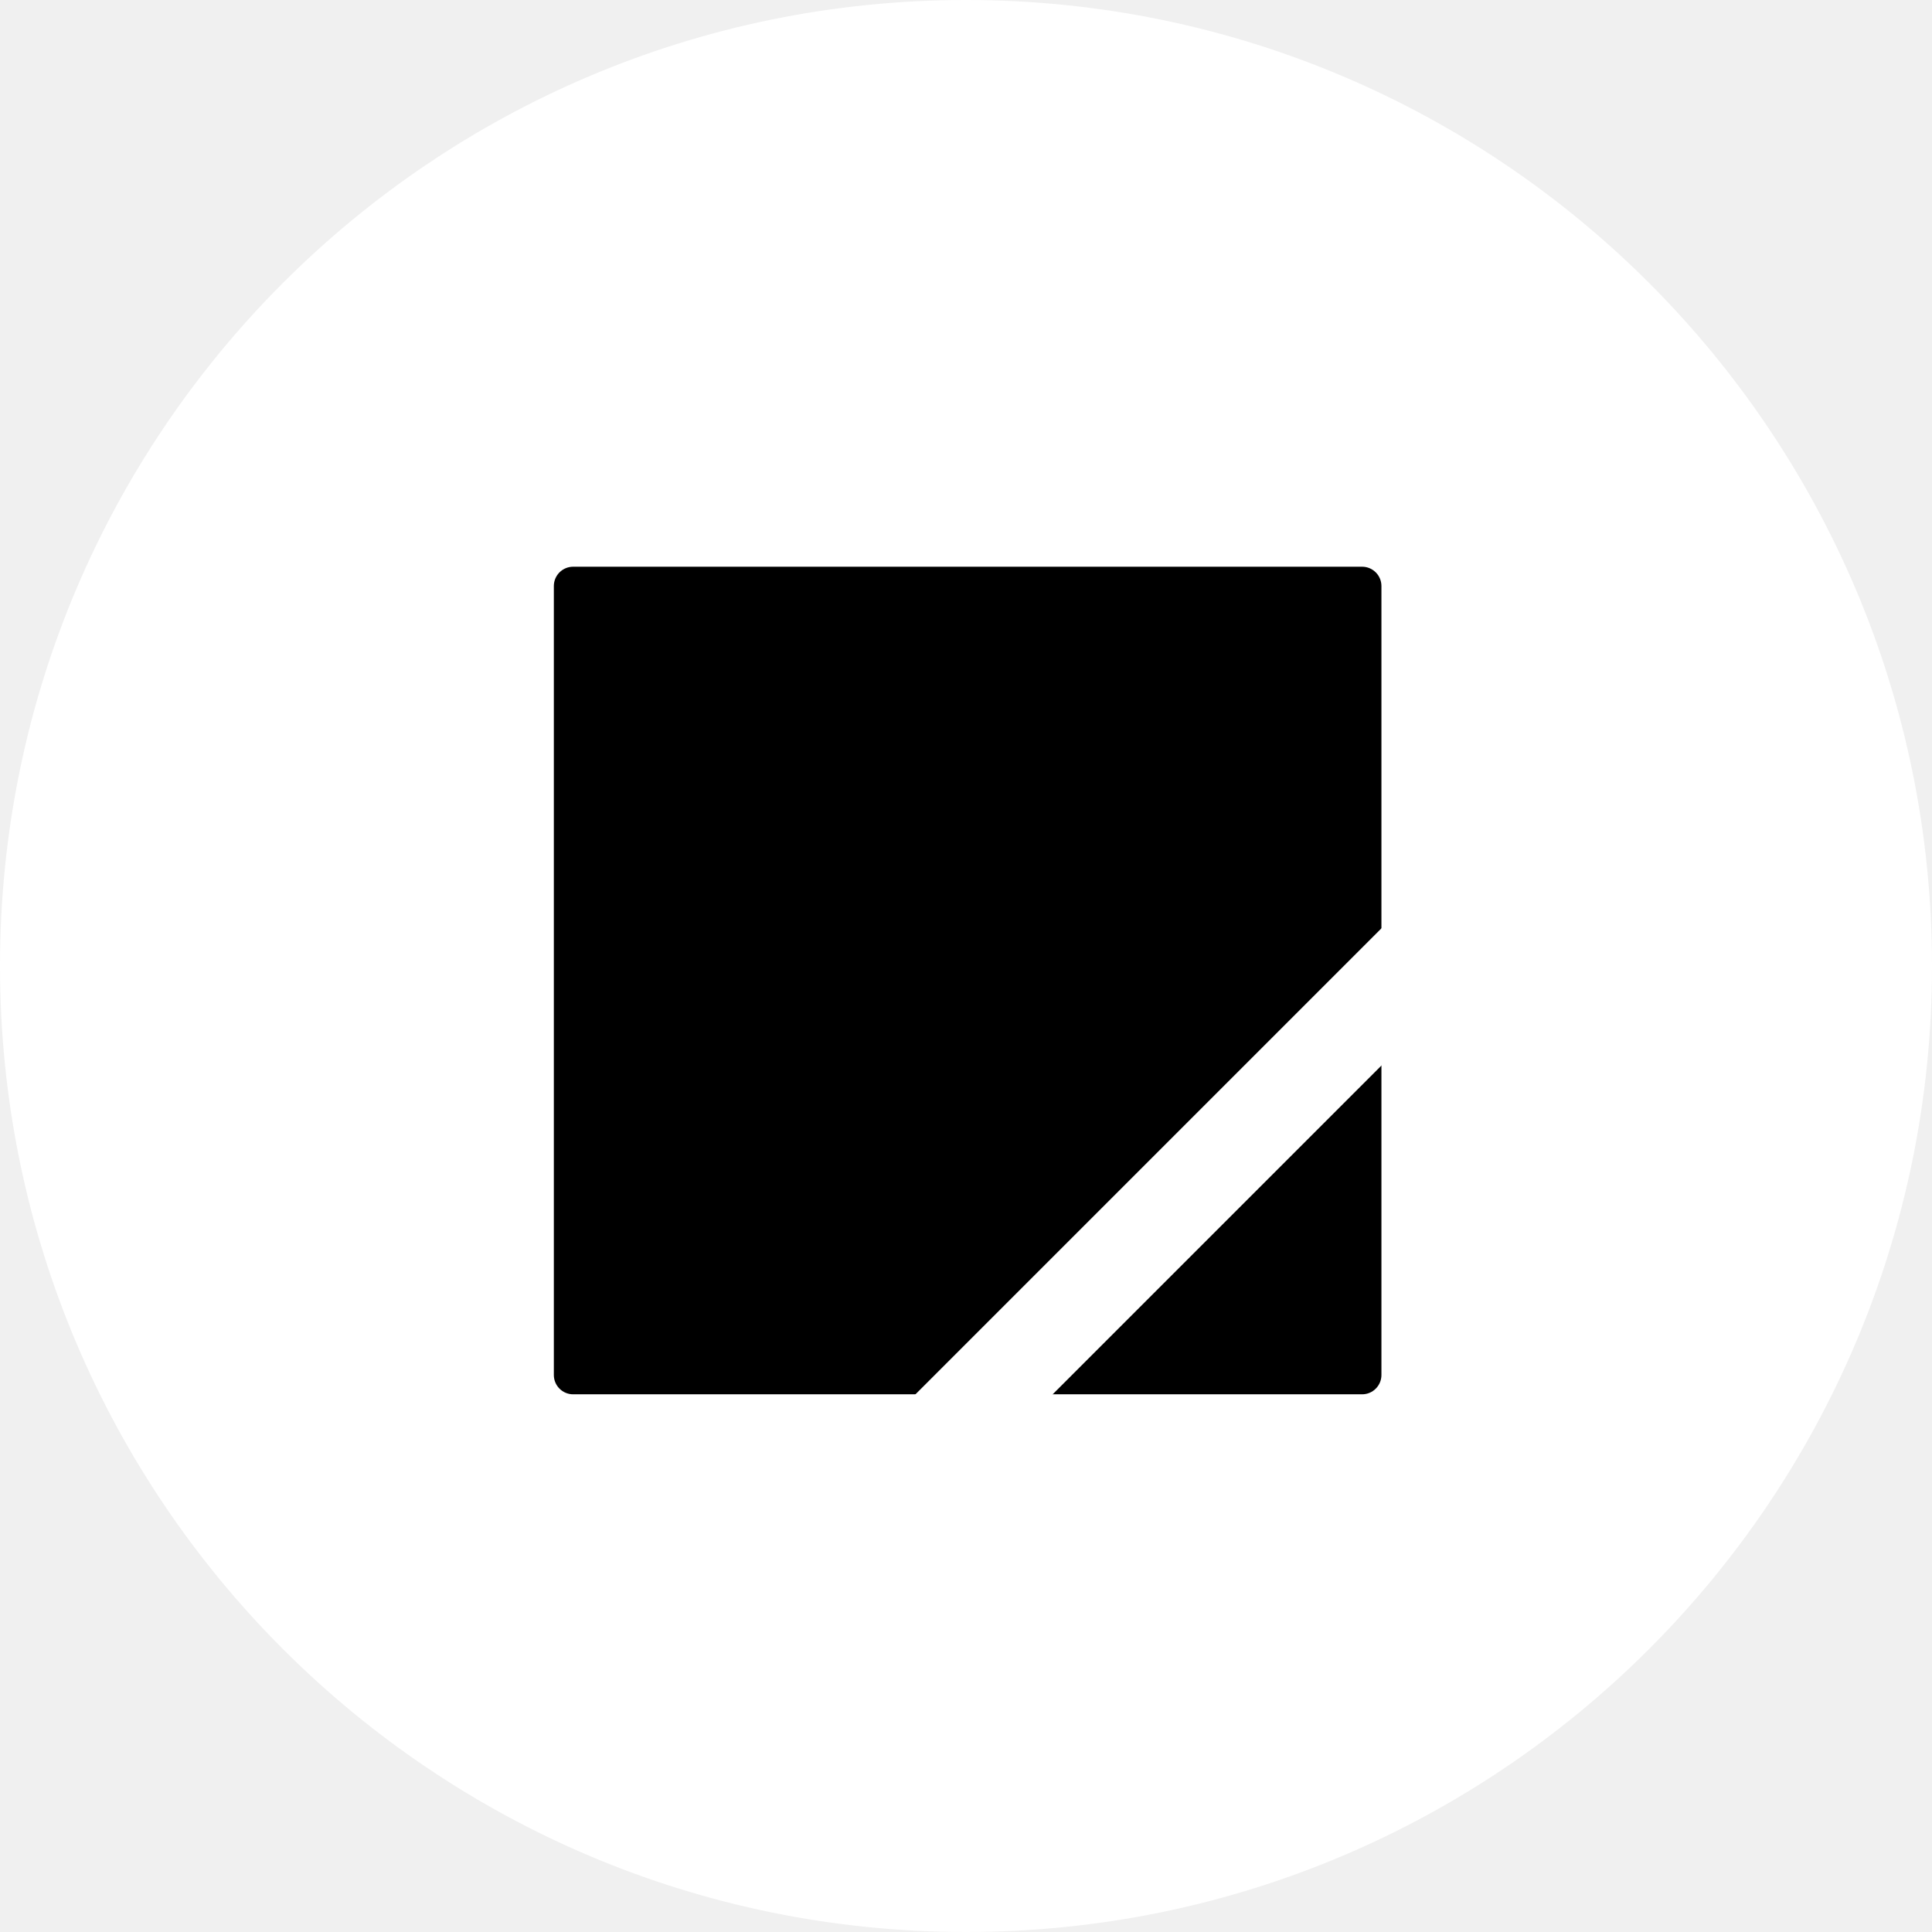
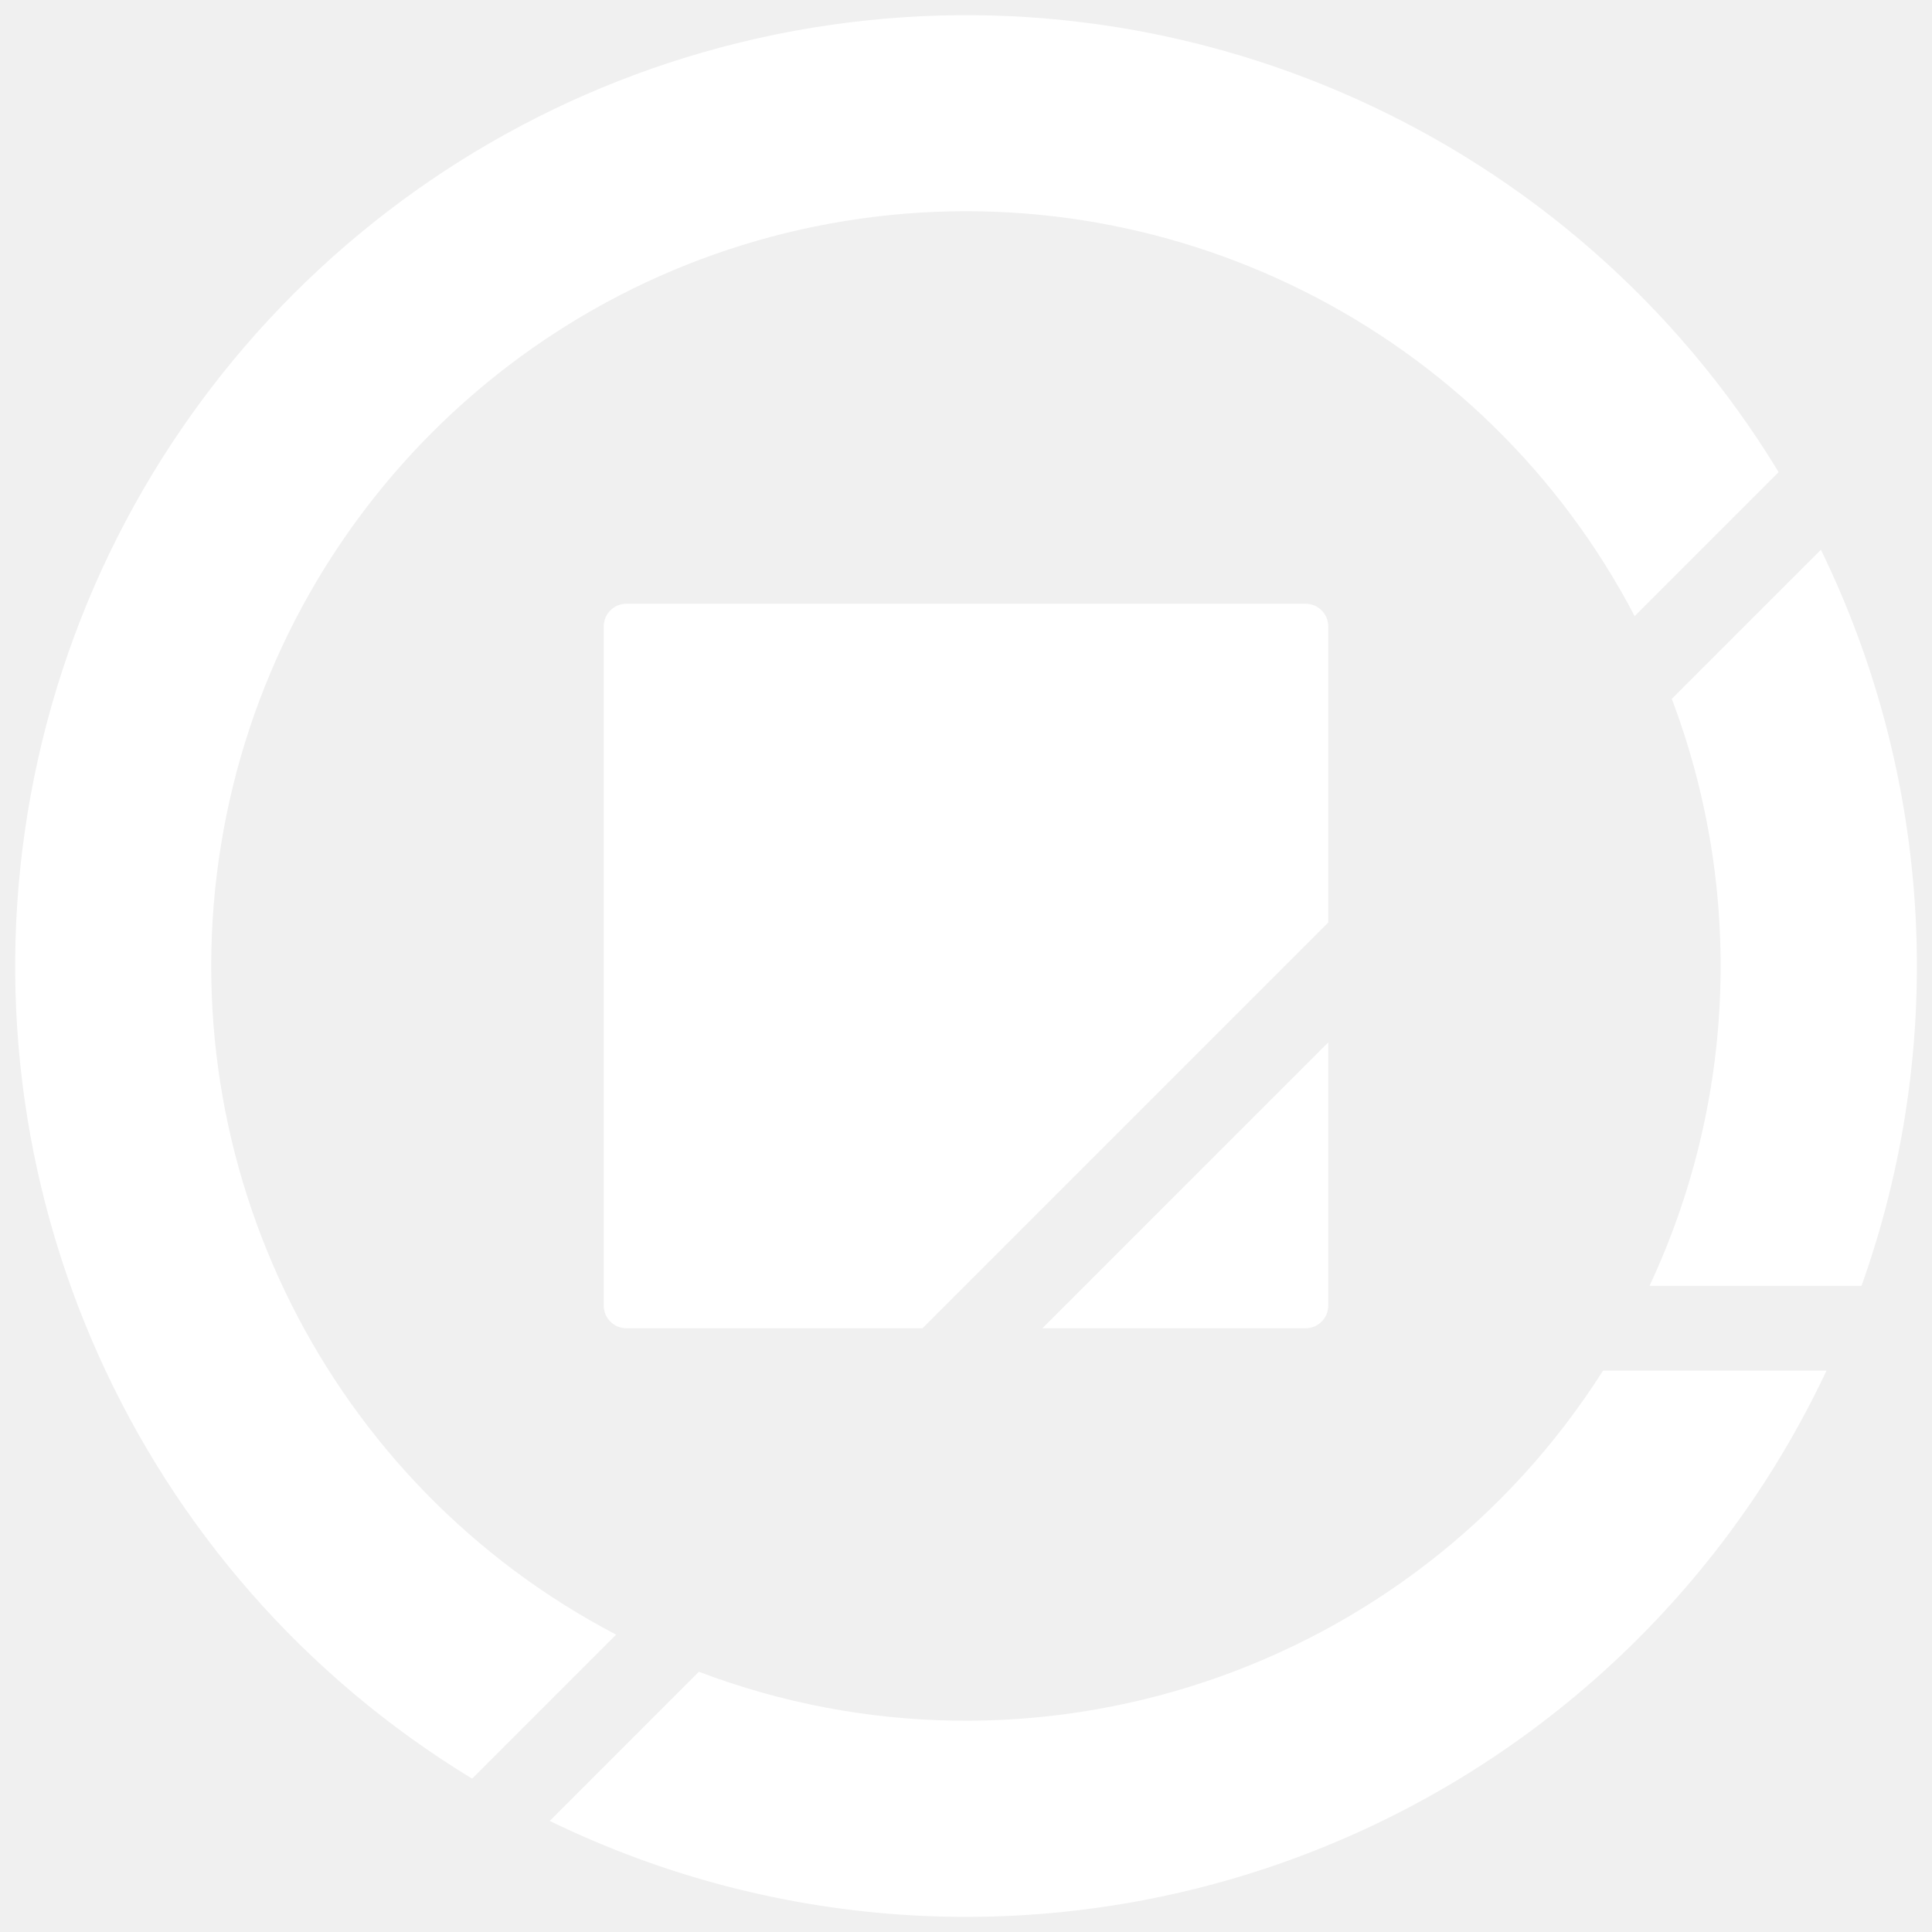
- <svg xmlns="http://www.w3.org/2000/svg" width="300" height="300" viewBox="0 0 300 300" fill="none">
-   <circle cx="150" cy="150" r="150" fill="white" />
-   <rect x="86" y="88" width="128.507" height="128.507" rx="3" fill="black" />
-   <rect x="223.688" y="134.972" width="15.066" height="132.052" transform="rotate(45 223.688 134.972)" fill="white" />
+ <svg xmlns="http://www.w3.org/2000/svg" width="256" height="256" viewBox="0 0 256 256">
+   <path fill="#fff" fill-rule="evenodd" d="M62.56 235.68A126 126 0 1 1 235.68 62.56L216.6 81.64A100 100 0 1 0 81.64 216.6ZM241.28 72.84A126 126 0 0 1 246.66 170.38L218.57 170.38A100 100 0 0 0 221.52 92.6ZM242.02 181.62A126 126 0 0 1 72.84 241.28L92.6 221.52A100 100 0 0 0 212.41 181.62ZM83 80L173 80A3 3 0 0 1 176 83L176 122.24L122.24 176L83 176A3 3 0 0 1 80 173L80 83A3 3 0 0 1 83 80ZM176 138.12L176 173A3 3 0 0 1 173 176L138.12 176L176 138.12Z" />
</svg>
